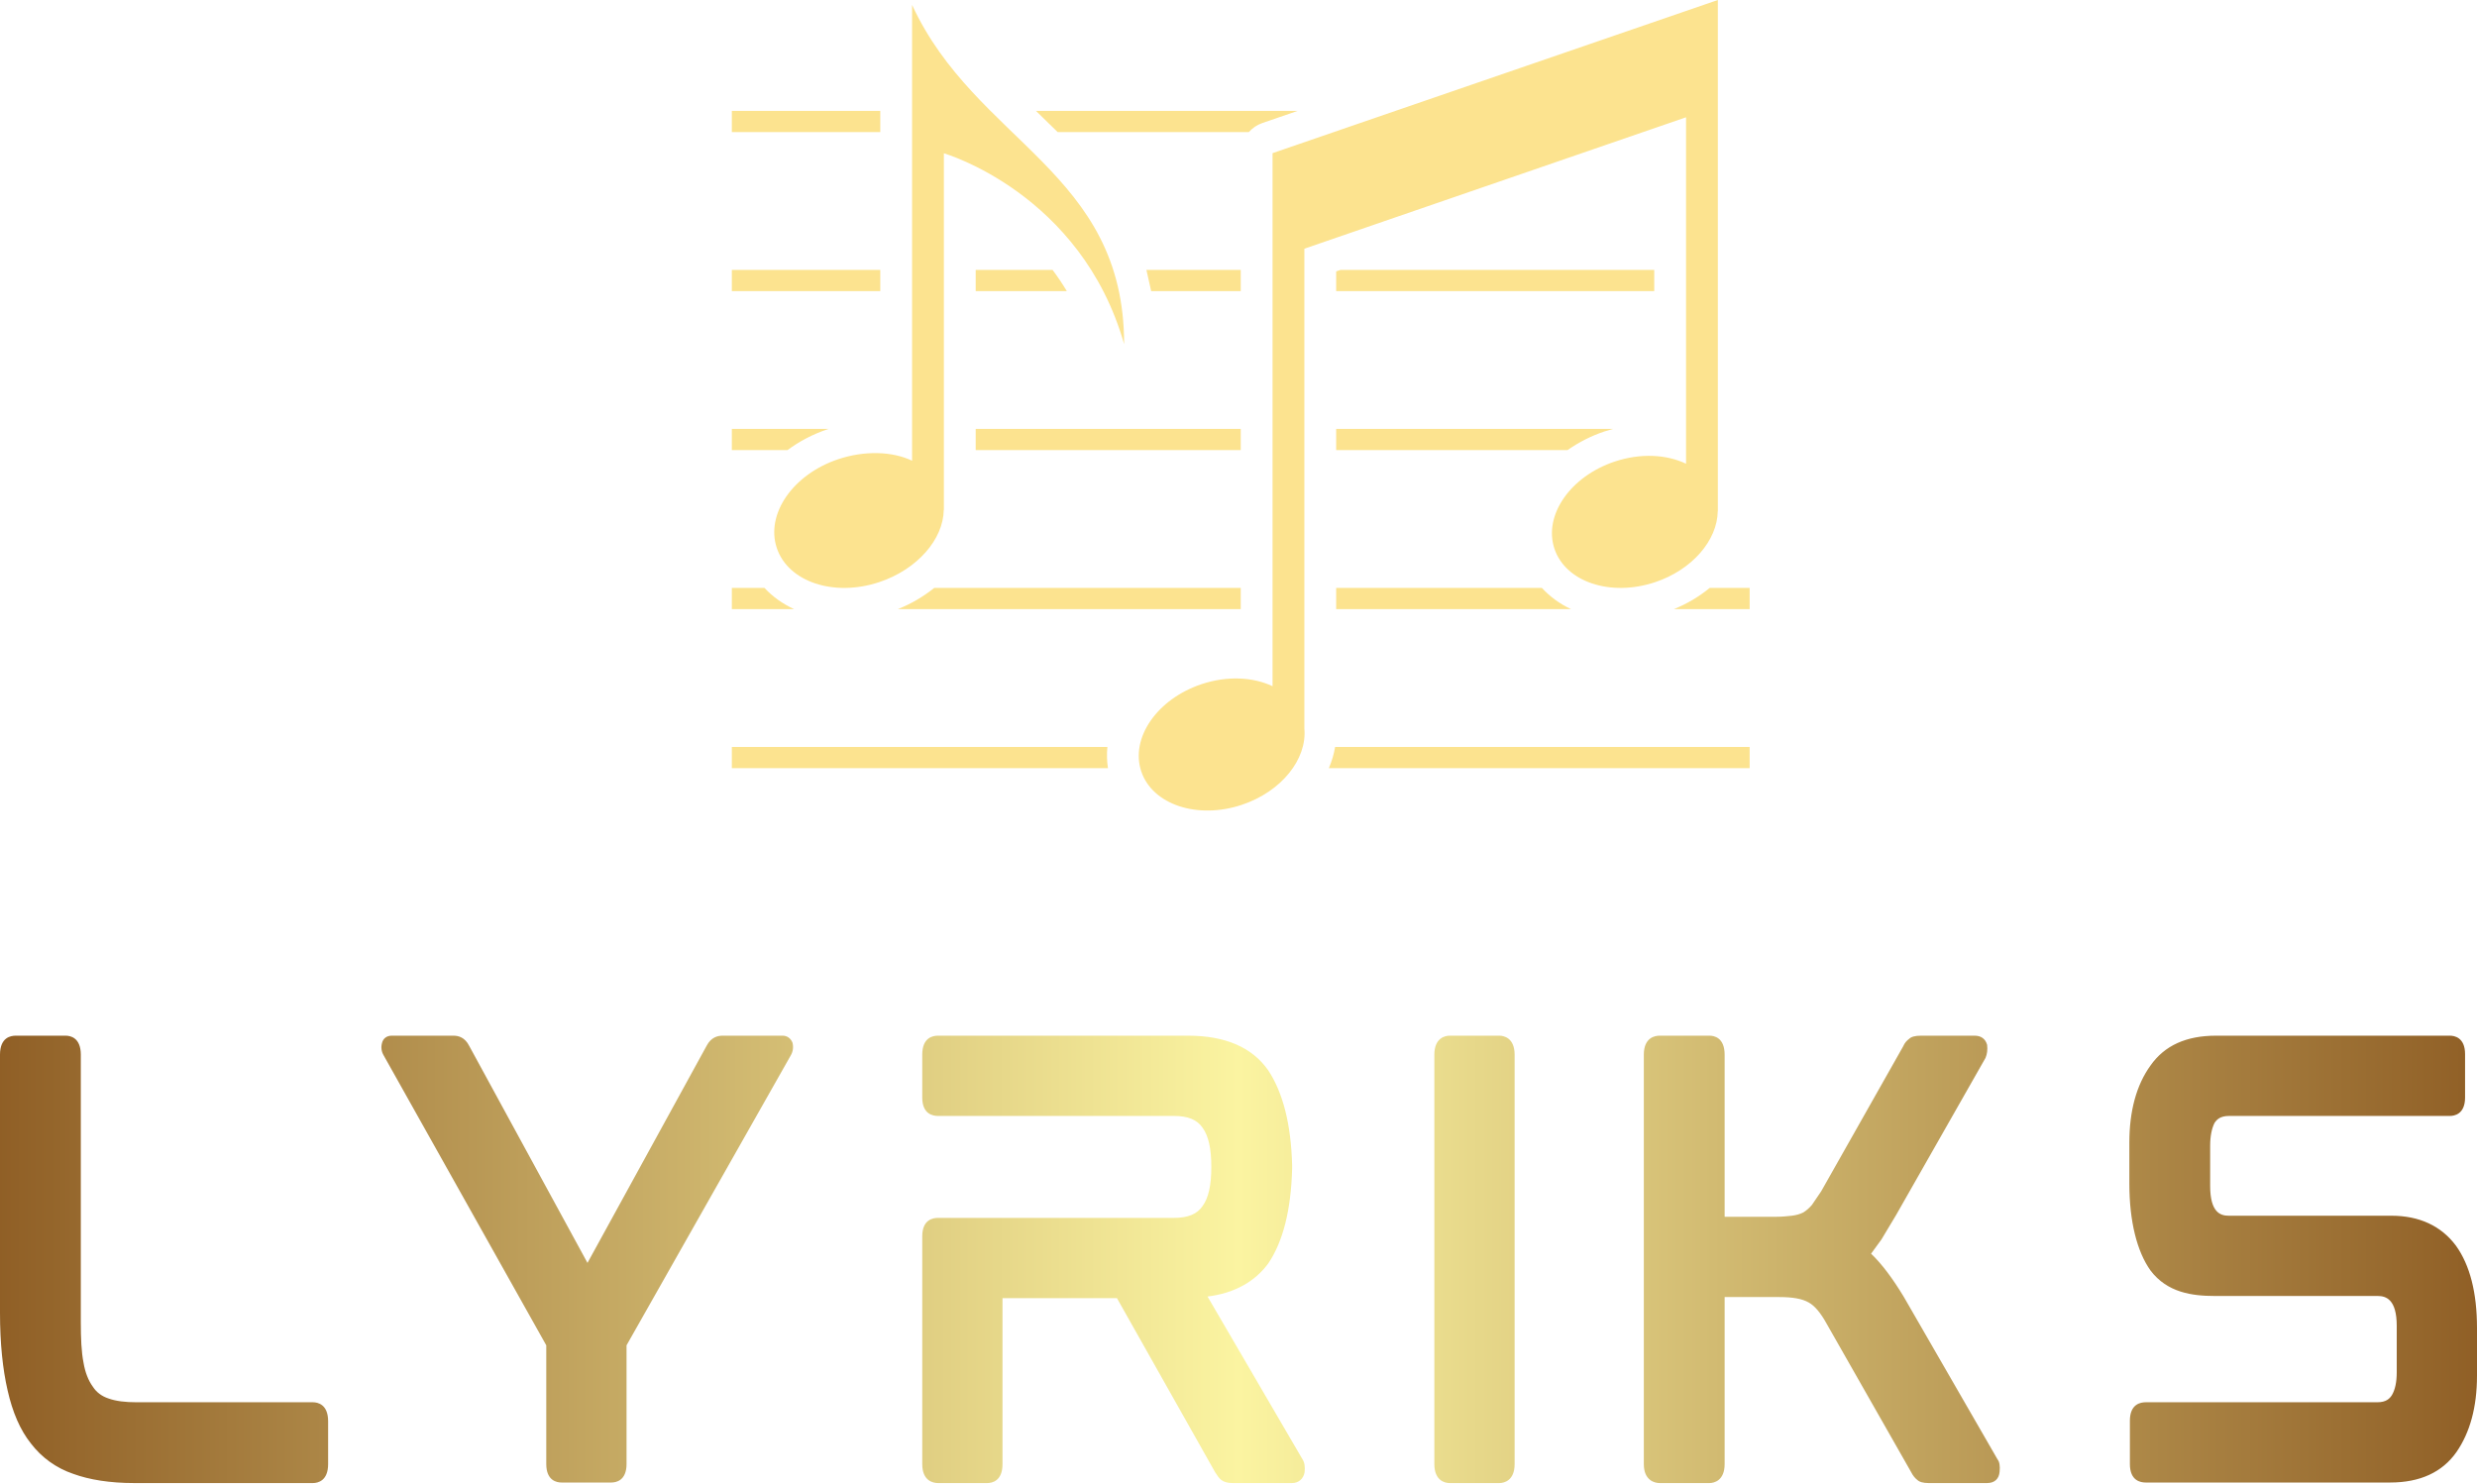
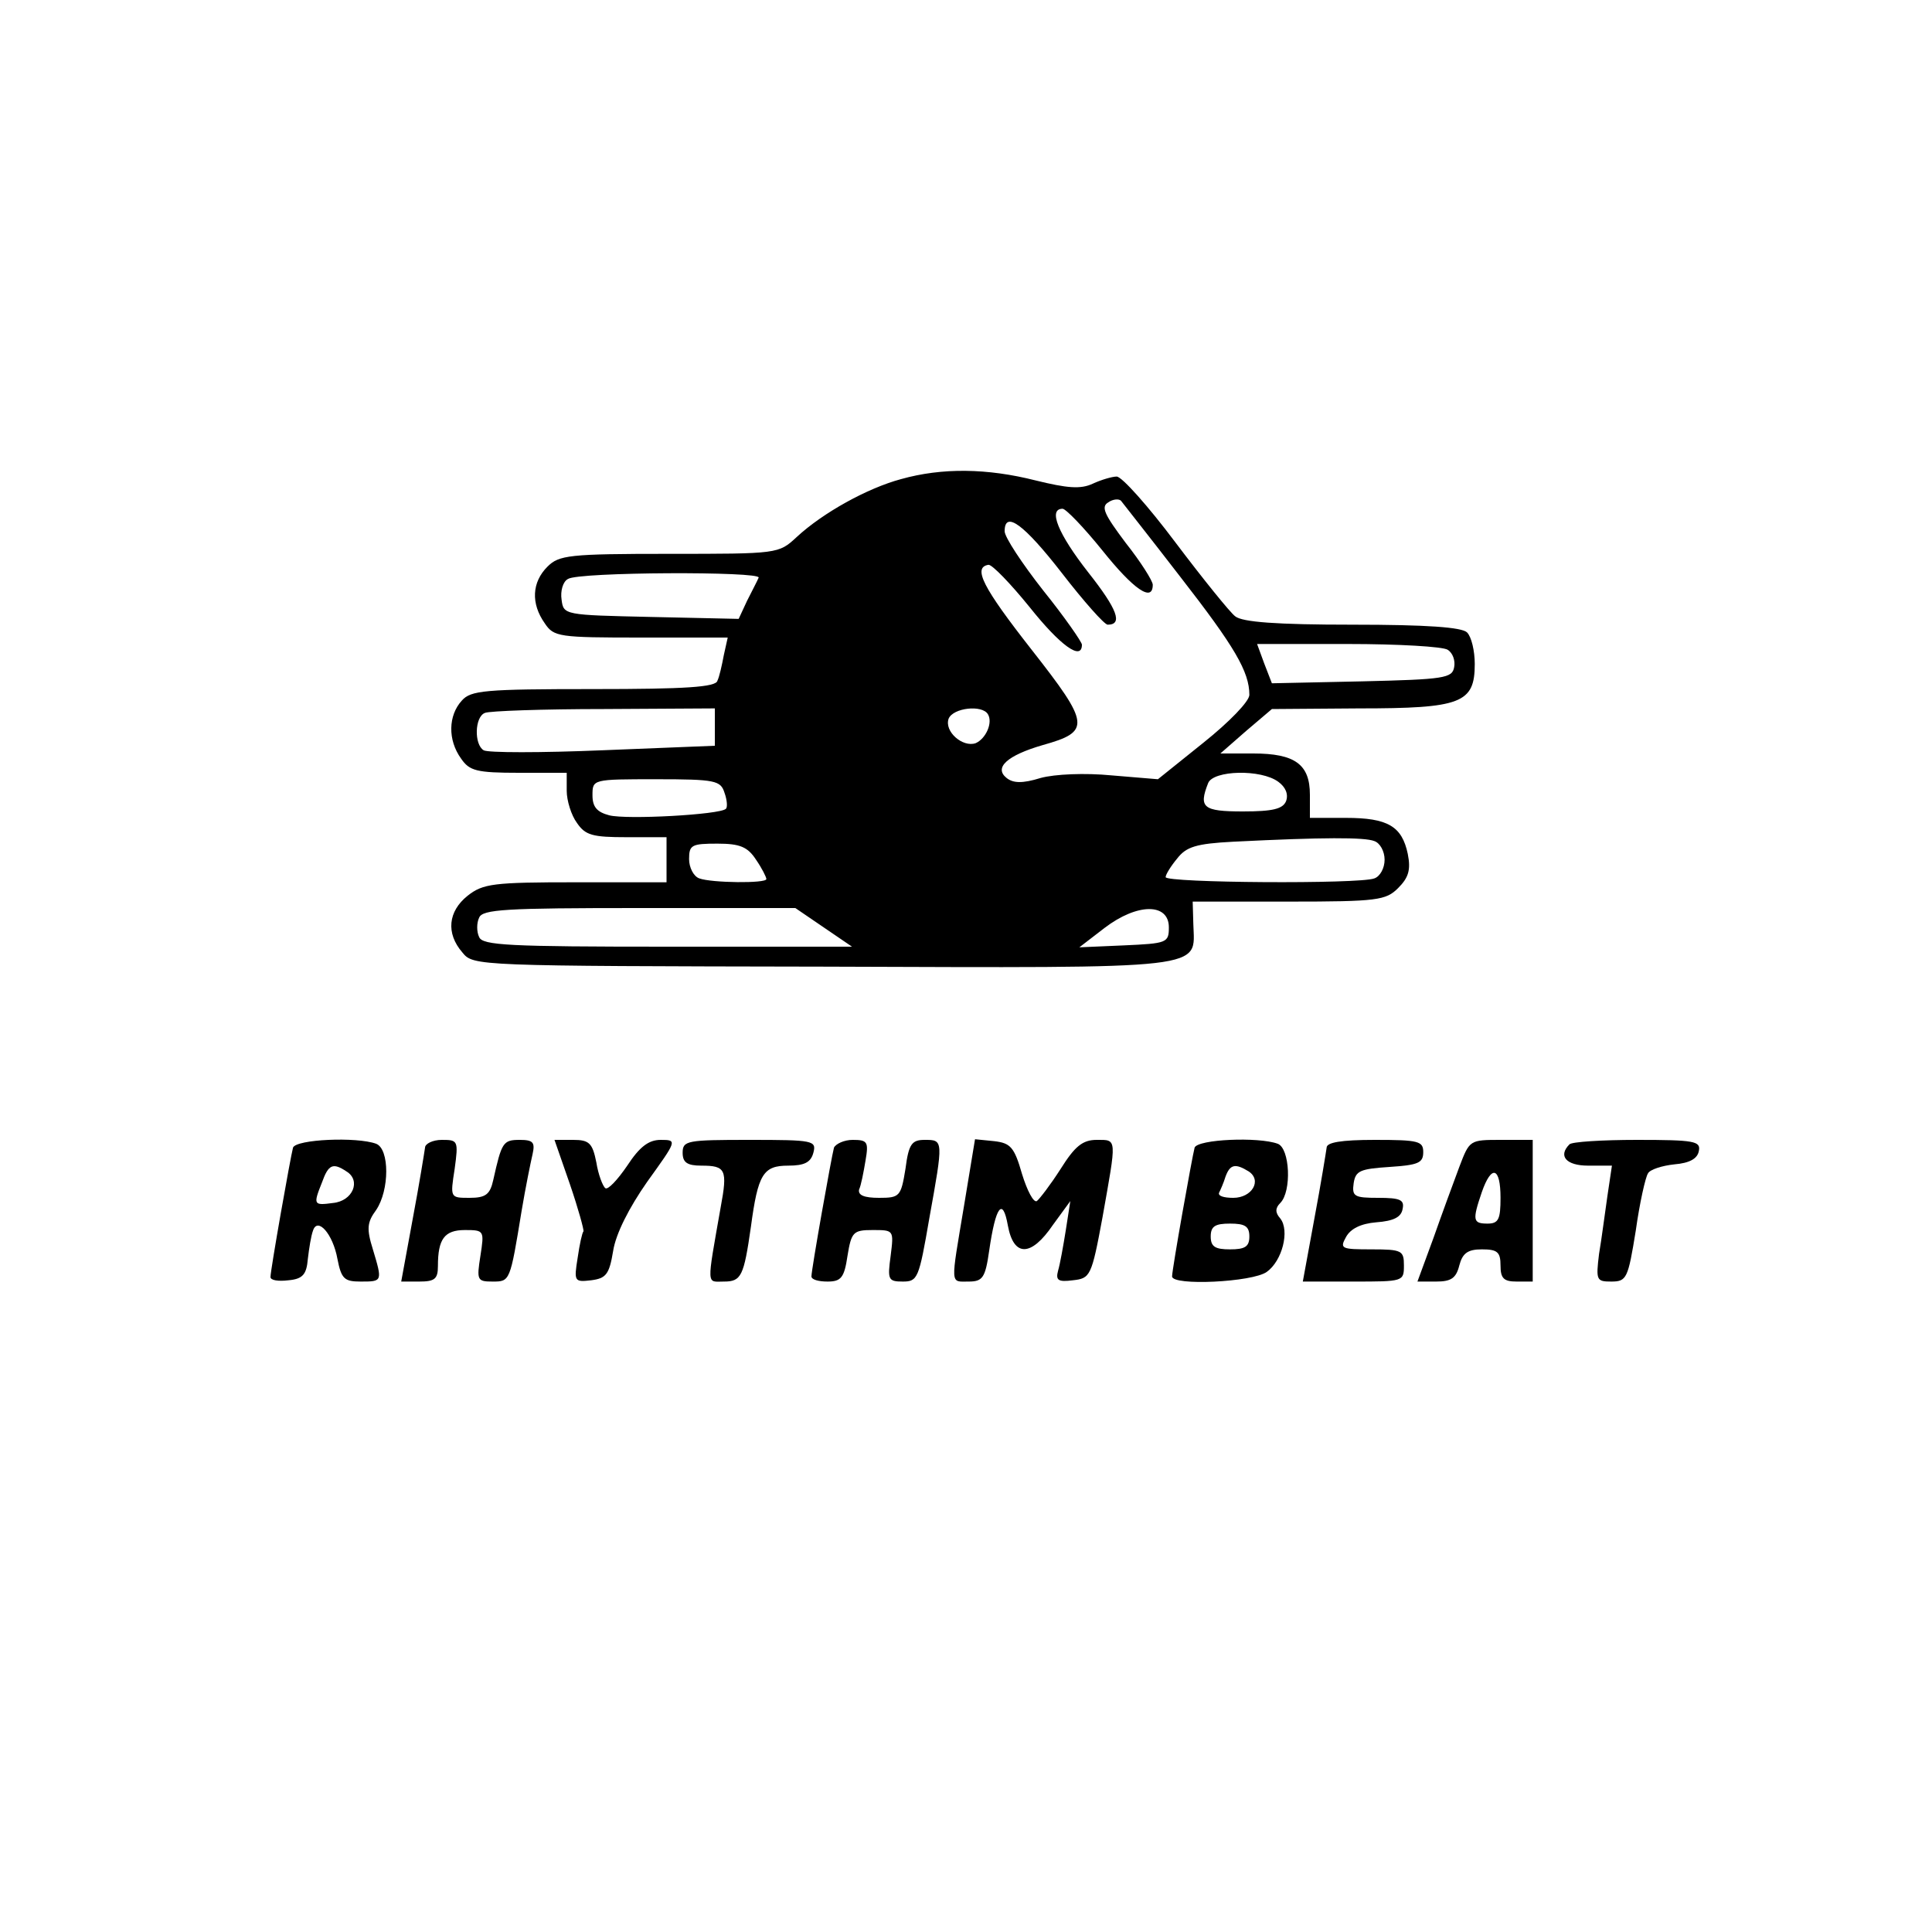
- <svg xmlns="http://www.w3.org/2000/svg" width="220" height="131.741">
-   <defs>
-     <linearGradient id="A">
-       <stop stop-color="#8f5e25" offset="0" />
-       <stop stop-color="#fbf4a1" offset=".5" />
-       <stop stop-color="#8f5e25" offset="1" />
-     </linearGradient>
-   </defs>
-   <path d="M95 8.539L53 22.986V73.27c-1.832-.864-4.27-1.001-6.694-.193-4.192 1.397-6.74 5.078-5.692 8.222s5.295 4.559 9.487 3.162c3.742-1.247 6.166-4.314 5.899-7.195V32l36-12.397v32.681c-1.835-.876-4.286-1.019-6.722-.207-4.192 1.397-6.74 5.078-5.692 8.222s5.295 4.559 9.487 3.162c3.525-1.175 5.878-3.965 5.918-6.692H95V8.539zM19 9v43c-1.869-.892-4.481-.971-6.963-.143-4.269 1.423-6.865 5.172-5.798 8.374s5.393 4.644 9.663 3.221c3.59-1.197 6.047-4.038 6.087-6.816H22V23s12.926 3.741 17 18c0-16.296-14-19-20-32zm18.423 70H2v2h35.476a7.75 7.75 0 0 1-.053-2zM98 81v-2H58.9a8.66 8.66 0 0 1-.591 2H98zM5.078 64H2v2h5.87c-1.081-.501-2.028-1.176-2.792-2zM98 66v-2h-3.769c-.978.804-2.112 1.487-3.377 2H98zm-19.599-2H59v2h22.155a8.74 8.74 0 0 1-2.754-2zM21.09 64a13.4 13.4 0 0 1-3.433 2H50v-2H21.09zM25 49h25v2H25zm-13.875 0H2v2h5.25c1.106-.825 2.395-1.508 3.839-1.99.012-.004.024-.006.036-.01zM59 51h21.822a13.5 13.5 0 0 1 3.507-1.769l.796-.231H59v2zM32.25 34H25v2h8.595c-.427-.712-.877-1.378-1.345-2zM2 34h14v2H2zm57 2h30v-2H59.406l-.406.14zm-17.449 0H50v-2h-8.898l.449 2zm-8.817-15h18.028a2.99 2.99 0 0 1 1.263-.851L55.366 19h-24.68l2.048 2zM2 19h14v2H2z" transform="matrix(.941663 0 0 .941663 63.11667 -8.040863)" fill="#fce38f" />
-   <path d="M26.28 34.08c.36 0 1.12.16 1.12 1.4v3.16c0 1.24-.76 1.4-1.12 1.4h-13.2c-1.76 0-3.28-.24-4.48-.68a6.55 6.55 0 0 1-3.12-2.24c-.8-1-1.36-2.32-1.72-3.92-.36-1.56-.56-3.48-.56-5.72V8.44c0-1.28.8-1.4 1.16-1.4h3.68c.32 0 1.12.12 1.12 1.4v19.72c0 1.2.04 2.2.2 3 .12.72.36 1.32.68 1.76.28.44.68.72 1.16.88.56.2 1.24.28 2.08.28h13zM60.929 7.04c.32 0 .6.2.72.52.08.32.04.64-.12.92l-12.12 21.4v8.76c0 1.24-.8 1.36-1.12 1.36h-3.68c-.32 0-1.12-.12-1.12-1.36v-8.76l-12-21.4a1.15 1.15 0 0 1-.12-.88c.08-.36.36-.56.72-.56h4.56c.36 0 .84.12 1.16.76l8.72 16 8.8-16.04c.32-.6.8-.72 1.16-.72h4.44zm38.329 31.24c.16.24.2.56.16.96-.08.48-.44.8-.92.8h-4.4c-.36 0-.64-.08-.84-.24-.16-.12-.28-.32-.44-.56l-7.24-12.84h-8.44v12.24c0 1.24-.76 1.4-1.12 1.4h-3.64c-.36 0-1.16-.16-1.16-1.4v-16.8c0-1.24.8-1.36 1.16-1.36h17.4c1.04 0 1.72-.28 2.12-.88.44-.6.64-1.56.64-2.88s-.2-2.28-.64-2.88c-.4-.6-1.08-.88-2.12-.88h-17.4c-.36 0-1.16-.12-1.16-1.36V8.44c0-1.28.8-1.4 1.16-1.4h18.44c2.72 0 4.72.84 5.92 2.56 1.08 1.64 1.68 3.96 1.76 7v.24c-.08 3.08-.68 5.4-1.76 7-1 1.36-2.52 2.2-4.48 2.44zm14.529-31.24c.32 0 1.12.16 1.12 1.4v30.2c0 1.24-.8 1.4-1.12 1.4h-3.68c-.32 0-1.12-.16-1.12-1.4V8.44c0-1.24.8-1.4 1.12-1.4h3.68zm29.809 19.24l6.92 12c.16.2.2.52.16.92-.04.52-.36.84-.92.84h-4.32c-.4 0-.68-.08-.84-.24-.16-.12-.32-.32-.44-.56l-6.24-10.96c-.44-.8-.88-1.32-1.32-1.56-.48-.28-1.2-.4-2.16-.4h-4.04v12.32c0 1.24-.8 1.4-1.12 1.4h-3.68c-.32 0-1.16-.16-1.16-1.4V8.44c0-1.28.84-1.4 1.16-1.4h3.68c.32 0 1.12.12 1.12 1.4V20.4h3.68c.52 0 .96-.04 1.28-.08s.6-.12.84-.24c.2-.12.44-.32.64-.56l.68-1 6.04-10.68c.12-.28.28-.44.44-.56.16-.16.44-.24.88-.24h3.96c.48 0 .8.24.92.68.04.36 0 .68-.12.96l-6.6 11.6-1.08 1.8-.76 1.04c.8.76 1.6 1.84 2.4 3.16zm35.969-5.96c2.08 0 3.68.76 4.76 2.2 1.04 1.44 1.56 3.48 1.56 6.08v3.52c0 2.32-.52 4.2-1.52 5.64-1.04 1.48-2.68 2.24-4.88 2.24h-18.04c-.36 0-1.16-.12-1.16-1.36v-3.2c0-1.24.8-1.36 1.16-1.36h17.08c.68 0 .92-.28 1.08-.52.24-.4.36-.96.36-1.68v-3.44c0-1.96-.8-2.2-1.4-2.2h-12c-1.68 0-3.52-.24-4.76-1.88-1-1.4-1.56-3.64-1.56-6.4v-3.04c0-2.32.52-4.24 1.56-5.68 1.04-1.48 2.64-2.2 4.84-2.2h17.24c.32 0 1.12.12 1.12 1.36v3.2c0 1.24-.8 1.36-1.12 1.36h-16.28c-.68 0-.92.28-1.08.52-.2.4-.32.96-.32 1.68v2.96c0 1.96.76 2.2 1.36 2.2h12z" transform="matrix(1.204259 0 0 1.204259 -3.853629 83.52203)" fill="url(#A)" />
+ <svg xmlns="http://www.w3.org/2000/svg" version="1.0" width="300pt" height="300pt" viewBox="0 0 300 300" preserveAspectRatio="xMidYMid meet">
+   <g transform="translate(0,300) scale(0.1,-0.1)" fill="#000000" stroke="none">
+     <path d="M1399 2256 c-52 -14 -121 -52 -162 -90 -28 -26 -29 -26 -198 -26 -156 0 -171 -2 -189 -20 -24 -24 -26 -57 -4 -88 14 -21 22 -22 150 -22 l134 0 -6 -27 c-3 -16 -7 -34 -10 -40 -2 -10 -50 -13 -192 -13 -170 0 -191 -2 -205 -18 -21 -23 -22 -61 -1 -90 13 -19 24 -22 90 -22 l74 0 0 -28 c0 -15 7 -38 16 -50 13 -19 24 -22 77 -22 l62 0 0 -35 0 -35 -141 0 c-128 0 -144 -2 -168 -21 -30 -24 -34 -58 -8 -88 17 -21 20 -21 560 -22 606 -2 577 -5 575 66 l-1 35 149 0 c138 0 151 2 170 21 16 16 20 28 15 53 -9 43 -31 56 -96 56 l-56 0 0 36 c0 47 -23 64 -88 64 l-51 0 40 35 40 34 135 1 c159 0 180 8 180 69 0 20 -5 42 -12 49 -8 8 -62 12 -178 12 -118 0 -171 4 -182 13 -8 6 -50 58 -93 115 -42 56 -83 102 -91 102 -7 0 -24 -5 -37 -11 -19 -9 -40 -7 -89 5 -75 19 -145 20 -209 2z m434 -152 c84 -108 107 -147 107 -183 0 -10 -31 -42 -71 -74 l-71 -57 -72 6 c-41 4 -88 2 -110 -4 -29 -9 -43 -8 -53 0 -20 16 1 35 56 51 75 21 74 32 -17 148 -76 97 -92 128 -67 132 6 0 34 -29 64 -66 47 -59 81 -84 81 -58 0 4 -27 43 -60 84 -33 42 -60 83 -60 92 0 33 30 11 89 -65 34 -44 66 -80 71 -80 24 0 15 24 -30 81 -47 60 -63 99 -40 99 5 0 33 -29 62 -65 48 -60 78 -81 78 -53 0 6 -19 36 -42 65 -33 44 -39 56 -27 63 7 5 17 6 20 2 3 -4 45 -57 92 -118z m-655 -1 c-2 -5 -10 -20 -18 -36 l-13 -28 -136 3 c-135 3 -136 3 -139 27 -2 13 2 28 10 32 16 11 301 12 296 2z m1070 -112 c8 -5 12 -17 10 -27 -3 -17 -15 -19 -143 -22 l-140 -3 -12 31 -11 30 141 0 c78 0 148 -4 155 -9z m-1138 -120 l0 -29 -174 -7 c-96 -4 -179 -4 -185 0 -15 9 -14 52 2 58 6 3 90 6 185 6 l172 1 0 -29z m424 20 c8 -13 -3 -38 -19 -45 -20 -7 -49 18 -42 38 7 17 52 22 61 7z m451 -105 c11 -8 16 -19 12 -30 -5 -12 -20 -16 -67 -16 -62 0 -69 6 -54 44 8 20 82 22 109 2z m-860 -17 c4 -11 5 -23 2 -25 -9 -9 -154 -17 -181 -10 -19 5 -26 13 -26 31 0 25 0 25 99 25 92 0 100 -2 106 -21z m1009 -75 c9 -3 16 -16 16 -29 0 -13 -7 -26 -16 -29 -23 -9 -324 -7 -324 2 0 4 8 17 18 29 14 18 29 23 87 26 140 7 204 7 219 1z m-960 -29 c9 -13 16 -27 16 -30 0 -7 -85 -6 -104 1 -9 3 -16 17 -16 30 0 22 4 24 44 24 35 0 47 -5 60 -25z m105 -105 l44 -30 -287 0 c-246 0 -287 2 -292 15 -4 8 -4 22 0 30 5 13 41 15 248 15 l243 0 44 -30z m536 0 c0 -24 -3 -25 -70 -28 l-69 -3 39 30 c51 39 100 39 100 1z" />
+     <path d="M455 1218 c-4 -15 -35 -190 -35 -201 0 -5 12 -7 28 -5 22 2 28 9 30 33 2 17 5 36 8 44 7 22 31 -5 38 -44 6 -31 11 -35 36 -35 34 0 34 0 19 50 -10 32 -9 42 5 61 21 31 21 95 0 103 -30 11 -124 7 -129 -6z m83 -37 c23 -14 10 -46 -21 -49 -30 -4 -31 -3 -17 32 10 28 17 31 38 17z" />
+     <path d="M660 1218 c-1 -7 -9 -57 -19 -110 l-18 -98 28 0 c24 0 29 4 29 24 0 42 10 56 42 56 30 0 30 -1 24 -40 -6 -38 -5 -40 19 -40 27 0 27 0 45 110 6 36 14 75 17 88 4 18 1 22 -20 22 -26 0 -28 -4 -41 -62 -5 -23 -12 -28 -37 -28 -30 0 -30 0 -23 45 6 44 5 45 -20 45 -14 0 -26 -6 -26 -12z" />
+     <path d="M885 1161 c13 -38 22 -71 21 -73 -2 -2 -6 -20 -9 -41 -6 -37 -5 -38 21 -35 23 3 28 9 34 45 4 27 25 68 53 108 46 64 47 65 21 65 -19 0 -33 -11 -52 -40 -15 -22 -30 -38 -34 -35 -4 3 -11 21 -14 40 -6 30 -11 35 -36 35 l-29 0 24 -69z" />
+     <path d="M1060 1210 c0 -15 7 -20 29 -20 38 0 41 -6 30 -65 -22 -125 -22 -115 5 -115 27 0 31 8 42 85 11 82 19 95 58 95 25 0 35 5 39 20 5 19 0 20 -99 20 -97 0 -104 -1 -104 -20z" />
+     <path d="M1295 1218 c-4 -15 -35 -189 -35 -200 0 -5 11 -8 25 -8 21 0 26 6 31 40 6 37 9 40 39 40 33 0 33 0 28 -40 -5 -37 -4 -40 19 -40 23 0 25 5 41 98 22 122 22 122 -7 122 -20 0 -25 -6 -30 -45 -7 -43 -9 -45 -41 -45 -23 0 -33 4 -31 13 3 6 7 27 10 45 5 29 3 32 -20 32 -13 0 -26 -6 -29 -12z" />
+     <path d="M1497 1128 c-21 -126 -22 -118 7 -118 22 0 26 6 32 48 10 69 21 84 29 39 9 -49 36 -49 70 1 l27 37 -7 -45 c-4 -25 -9 -53 -12 -63 -4 -15 0 -18 23 -15 27 3 29 6 46 98 22 124 23 120 -9 120 -22 0 -34 -10 -56 -45 -16 -25 -33 -47 -37 -50 -5 -3 -15 16 -23 42 -12 42 -18 48 -43 51 l-30 3 -17 -103z" />
+     <path d="M1855 1218 c-4 -15 -35 -189 -35 -200 0 -15 125 -9 147 7 24 17 36 64 21 83 -8 9 -8 16 0 24 18 18 15 85 -4 92 -30 11 -124 7 -129 -6z m84 -37 c21 -14 5 -41 -24 -41 -15 0 -24 3 -22 8 2 4 7 15 10 25 7 19 15 21 36 8z m1 -101 c0 -16 -7 -20 -30 -20 -23 0 -30 4 -30 20 0 16 7 20 30 20 23 0 30 -4 30 -20z" />
+     <path d="M2060 1218 c-1 -7 -9 -57 -19 -110 l-18 -98 78 0 c78 0 79 0 79 25 0 23 -3 25 -50 25 -47 0 -50 1 -40 19 7 13 23 21 47 23 27 2 39 8 41 21 3 14 -4 17 -38 17 -37 0 -41 2 -38 23 3 19 10 22 56 25 44 3 52 6 52 23 0 17 -7 19 -75 19 -53 0 -75 -4 -75 -12z" />
+     <path d="M2266 1188 c-9 -24 -27 -73 -40 -110 l-25 -68 29 0 c23 0 31 5 36 25 5 19 13 25 35 25 24 0 29 -4 29 -25 0 -20 5 -25 25 -25 l25 0 0 110 0 110 -49 0 c-49 0 -49 0 -65 -42z m64 -48 c0 -33 -3 -40 -20 -40 -23 0 -24 5 -9 49 15 43 29 39 29 -9z" />
+     <path d="M2437 1223 c-18 -18 -5 -33 29 -33 l37 0 -7 -47 c-4 -27 -9 -67 -13 -90 -5 -41 -4 -43 19 -43 24 0 26 5 38 79 6 43 15 83 19 89 3 6 22 12 41 14 24 2 36 9 38 21 3 15 -7 17 -96 17 -54 0 -102 -3 -105 -7z" />
+   </g>
</svg>
